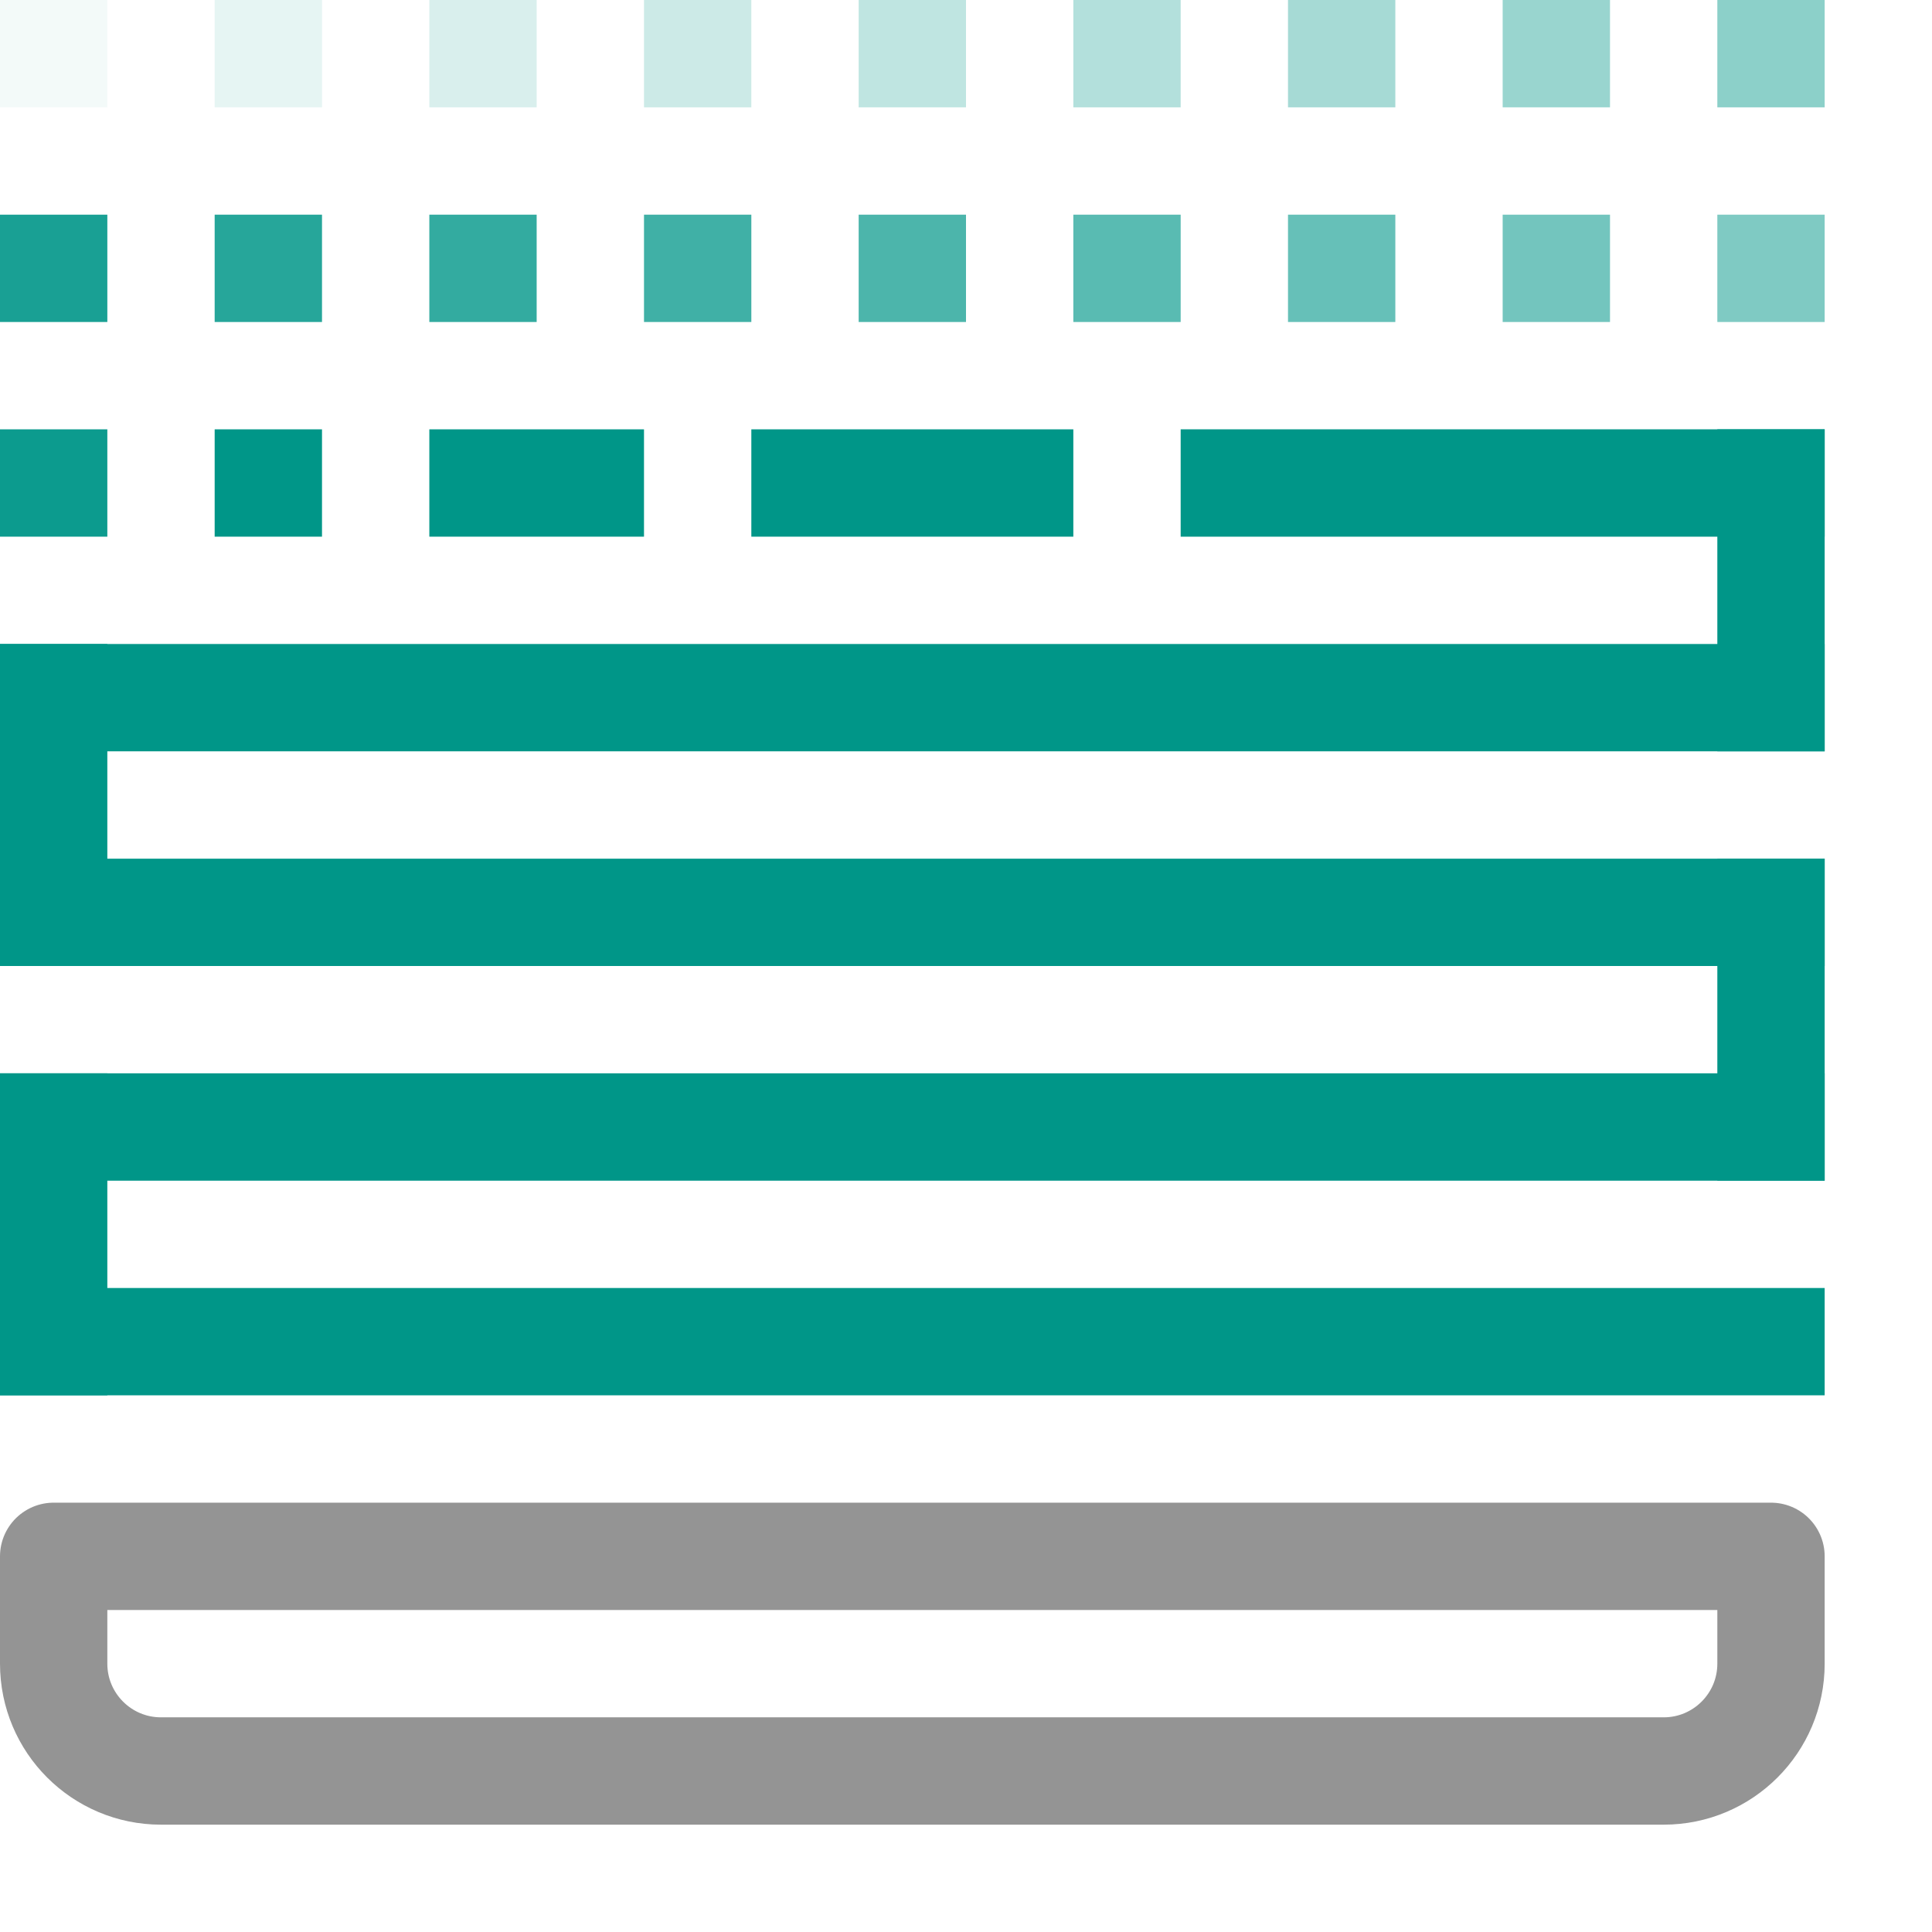
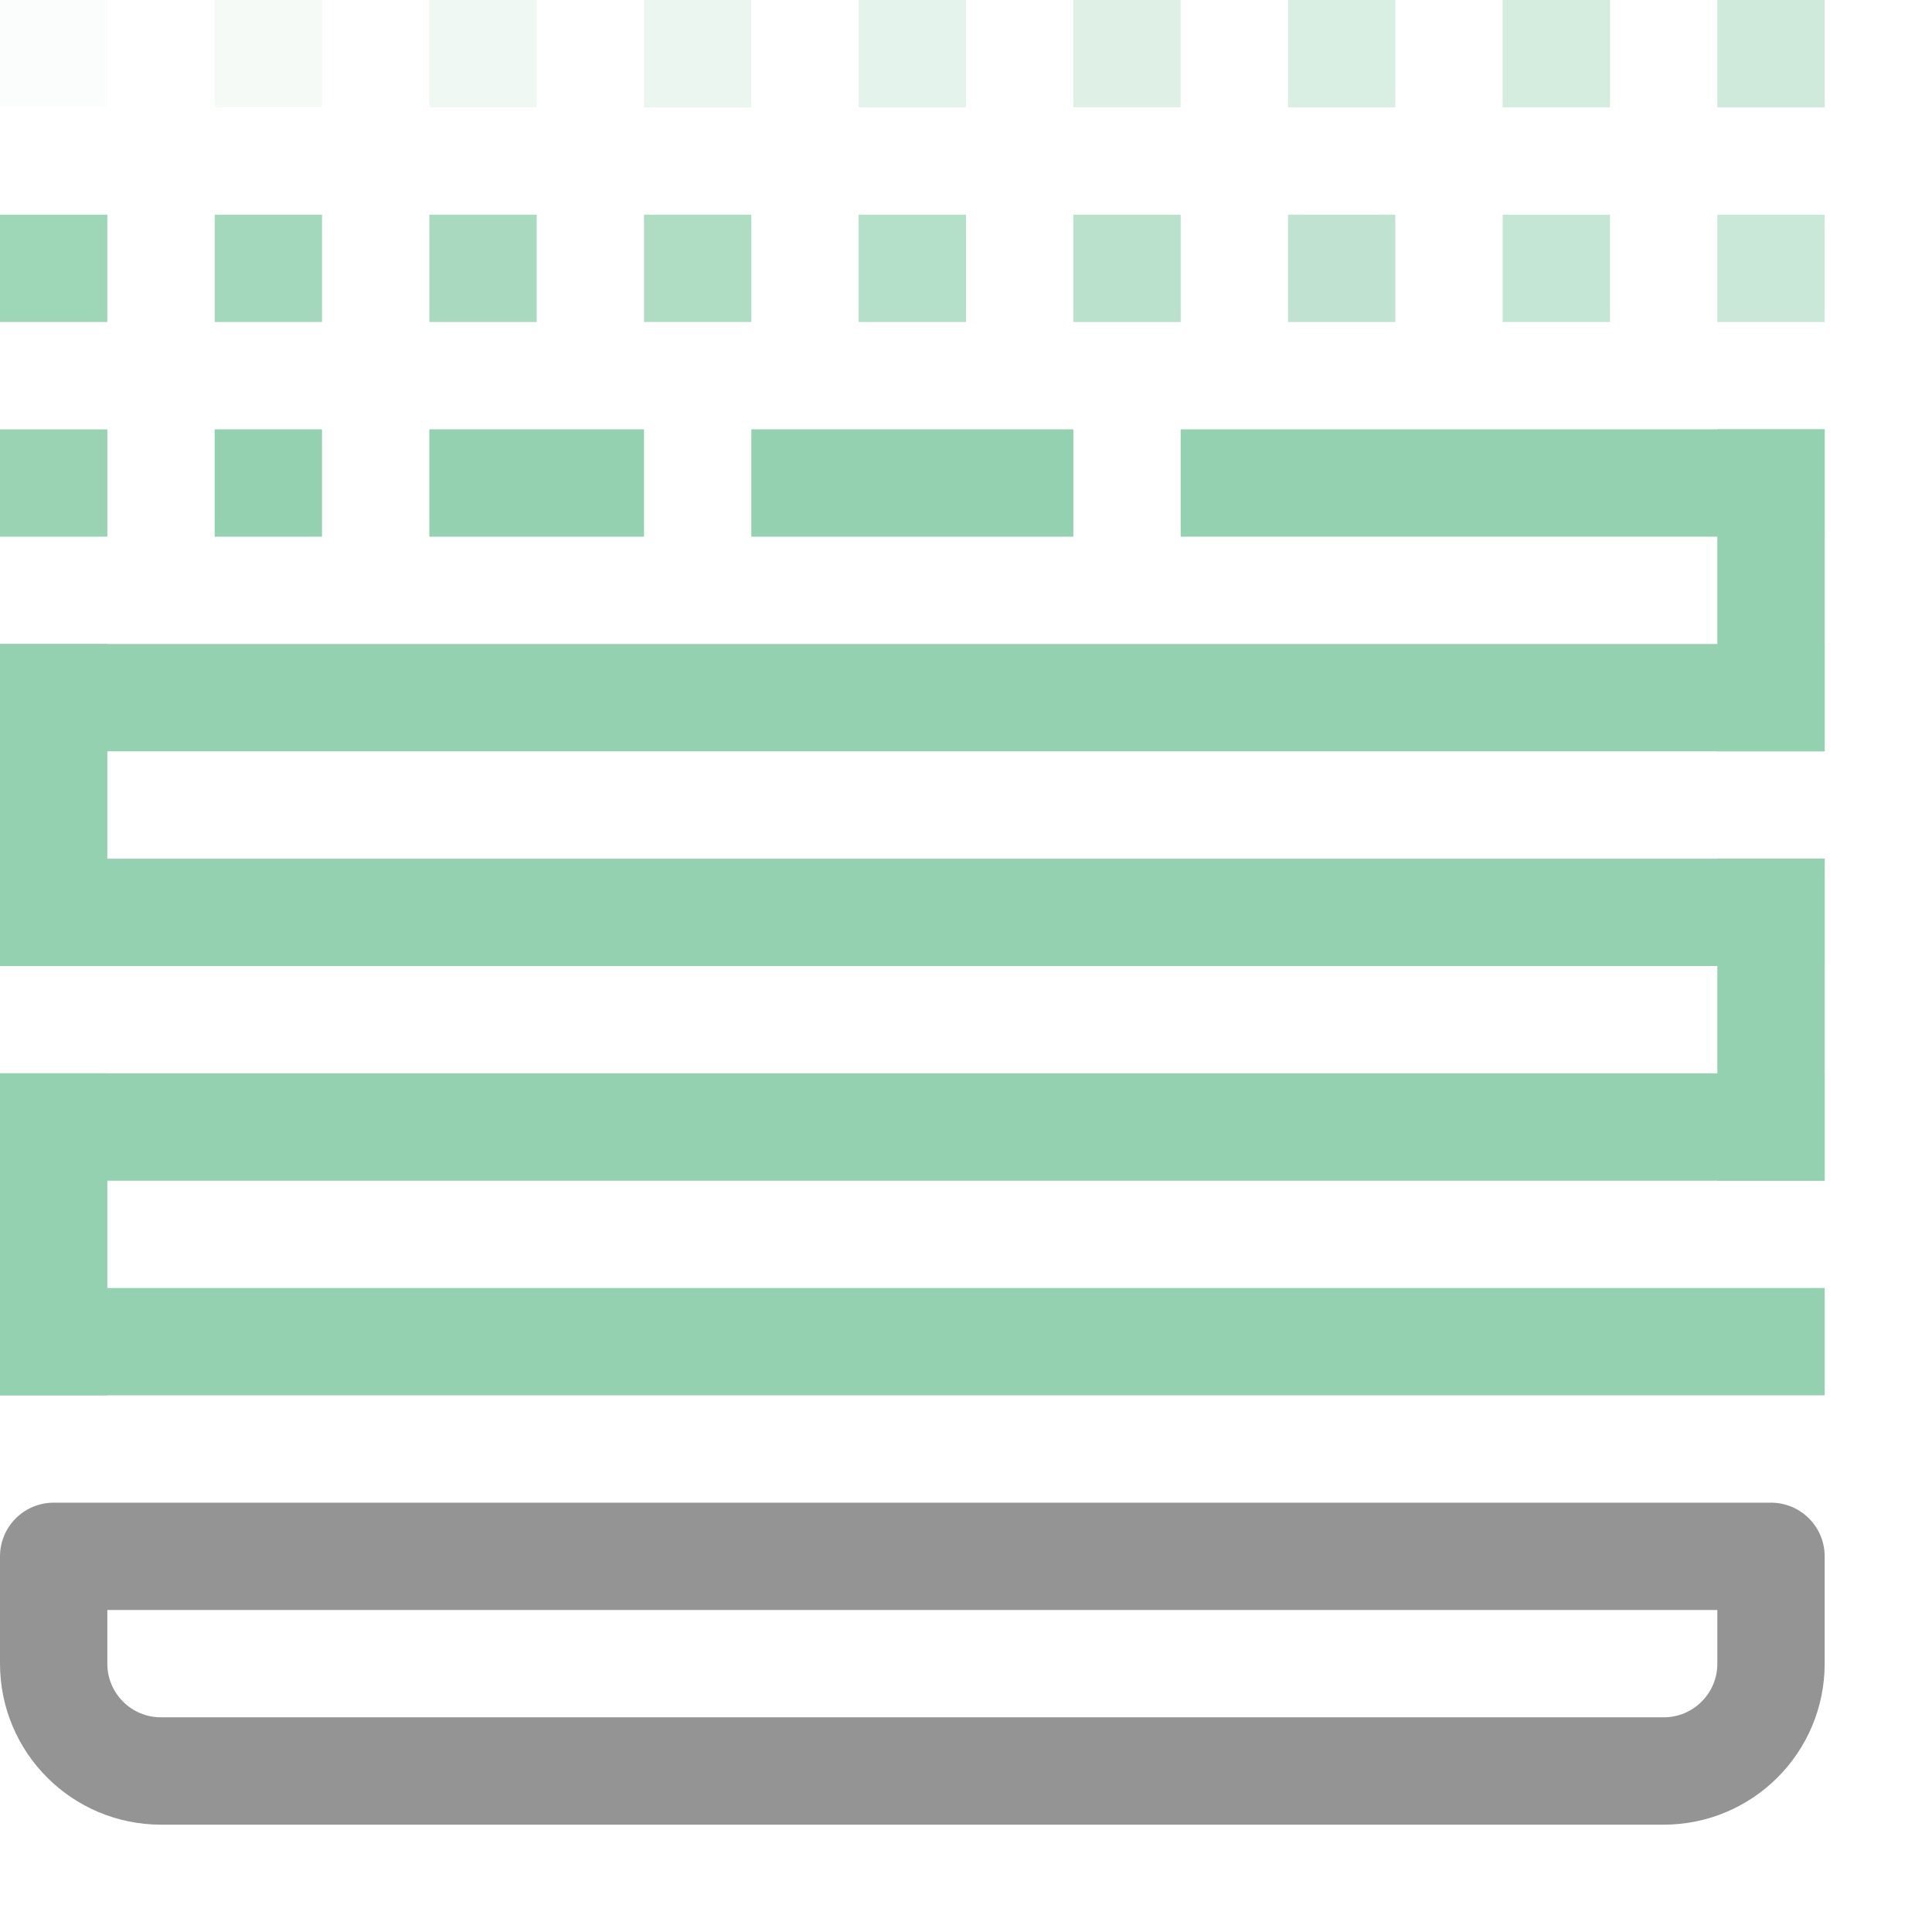
<svg xmlns="http://www.w3.org/2000/svg" width="18" height="18" viewBox="0 0 18 18">
-   <line x1="11.5" y1="4.5" x2="16.5" y2="4.5" style="fill:none;stroke:#009688;stroke-linecap:square;stroke-linejoin:round" />
-   <line x1="0.5" y1="6.5" x2="16.5" y2="6.5" style="fill:none;stroke:#009688;stroke-linecap:square;stroke-linejoin:round" />
-   <line x1="0.5" y1="8.5" x2="16.5" y2="8.5" style="fill:none;stroke:#009688;stroke-linecap:square;stroke-linejoin:round" />
-   <line x1="0.5" y1="10.5" x2="16.5" y2="10.5" style="fill:none;stroke:#009688;stroke-linecap:square;stroke-linejoin:round" />
-   <line x1="0.5" y1="12.5" x2="16.5" y2="12.5" style="fill:none;stroke:#009688;stroke-linecap:square;stroke-linejoin:round" />
+   <line x1="11.5" y1="4.5" x2="16.5" y2="4.5" style="fill:none;stroke:#94D1B0;stroke-linecap:square;stroke-linejoin:round" />
+   <line x1="0.5" y1="6.5" x2="16.5" y2="6.5" style="fill:none;stroke:#94D1B0;stroke-linecap:square;stroke-linejoin:round" />
+   <line x1="0.5" y1="8.5" x2="16.5" y2="8.5" style="fill:none;stroke:#94D1B0;stroke-linecap:square;stroke-linejoin:round" />
+   <line x1="0.5" y1="10.5" x2="16.5" y2="10.5" style="fill:none;stroke:#94D1B0;stroke-linecap:square;stroke-linejoin:round" />
+   <line x1="0.5" y1="12.5" x2="16.5" y2="12.5" style="fill:none;stroke:#94D1B0;stroke-linecap:square;stroke-linejoin:round" />
  <path d="M1.5,14.5h14a1,1,0,0,1,1,1v1a0,0,0,0,1,0,0H.5a0,0,0,0,1,0,0v-1A1,1,0,0,1,1.5,14.5Z" transform="translate(17 31) rotate(180)" style="fill:none;stroke:#949494;stroke-linecap:round;stroke-linejoin:round" />
-   <line x1="0.5" y1="12.5" x2="0.5" y2="10.5" style="fill:none;stroke:#009688;stroke-linecap:square;stroke-linejoin:round" />
-   <line x1="16.5" y1="10.5" x2="16.5" y2="8.5" style="fill:none;stroke:#009688;stroke-linecap:square;stroke-linejoin:round" />
-   <line x1="0.5" y1="8.5" x2="0.5" y2="6.5" style="fill:none;stroke:#009688;stroke-linecap:square;stroke-linejoin:round" />
-   <line x1="16.5" y1="6.5" x2="16.5" y2="4.5" style="fill:none;stroke:#009688;stroke-linecap:square;stroke-linejoin:round" />
-   <rect x="8" width="1" height="1" transform="translate(17 1) rotate(-180)" style="fill:#009688;opacity:0.25" />
-   <rect x="6" width="1" height="1" transform="translate(13 1) rotate(-180)" style="fill:#009688;opacity:0.2" />
-   <rect x="4" width="1" height="1" transform="translate(9 1) rotate(-180)" style="fill:#009688;opacity:0.15" />
-   <rect x="2" width="1" height="1" transform="translate(5 1) rotate(-180)" style="fill:#009688;opacity:0.1" />
-   <rect width="1" height="1" transform="translate(1 1) rotate(-180)" style="fill:#009688;opacity:0.05" />
-   <rect x="10" width="1" height="1" transform="translate(21 1) rotate(-180)" style="fill:#009688;opacity:0.3" />
-   <rect x="12" width="1" height="1" transform="translate(25 1) rotate(-180)" style="fill:#009688;opacity:0.35" />
-   <rect x="14" width="1" height="1" transform="translate(29 1) rotate(-180)" style="fill:#009688;opacity:0.4" />
-   <rect x="16" width="1" height="1" transform="translate(33 1) rotate(-180)" style="fill:#009688;opacity:0.45" />
-   <rect x="16" y="2" width="1" height="1" transform="translate(33 5) rotate(-180)" style="fill:#009688;opacity:0.5" />
-   <rect x="14" y="2" width="1" height="1" transform="translate(29 5) rotate(-180)" style="fill:#009688;opacity:0.55" />
-   <rect x="12" y="2" width="1" height="1" transform="translate(25 5) rotate(-180)" style="fill:#009688;opacity:0.6" />
-   <rect x="10" y="2" width="1" height="1" transform="translate(21 5) rotate(-180)" style="fill:#009688;opacity:0.65" />
-   <rect x="8" y="2" width="1" height="1" transform="translate(17 5) rotate(-180)" style="fill:#009688;opacity:0.7" />
-   <rect x="6" y="2" width="1" height="1" transform="translate(13 5) rotate(-180)" style="fill:#009688;opacity:0.75" />
-   <rect x="4" y="2" width="1" height="1" transform="translate(9 5) rotate(-180)" style="fill:#009688;opacity:0.8" />
-   <rect x="2" y="2" width="1" height="1" transform="translate(5 5) rotate(-180)" style="fill:#009688;opacity:0.85" />
-   <rect y="4" width="1" height="1" transform="translate(1 9) rotate(-180)" style="fill:#009688;opacity:0.95" />
-   <rect y="2" width="1" height="1" transform="translate(1 5) rotate(-180)" style="fill:#009688;opacity:0.9" />
-   <rect x="2" y="4" width="1" height="1" transform="translate(5 9) rotate(-180)" style="fill:#009688" />
-   <rect x="4" y="4" width="2" height="1" transform="translate(10 9) rotate(-180)" style="fill:#009688" />
-   <rect x="7" y="4" width="3" height="1" transform="translate(17 9) rotate(-180)" style="fill:#009688" />
+   <line x1="0.5" y1="12.5" x2="0.5" y2="10.5" style="fill:none;stroke:#94D1B0;stroke-linecap:square;stroke-linejoin:round" />
+   <line x1="16.5" y1="10.5" x2="16.5" y2="8.5" style="fill:none;stroke:#94D1B0;stroke-linecap:square;stroke-linejoin:round" />
+   <line x1="0.5" y1="8.5" x2="0.5" y2="6.5" style="fill:none;stroke:#94D1B0;stroke-linecap:square;stroke-linejoin:round" />
+   <line x1="16.5" y1="6.5" x2="16.5" y2="4.5" style="fill:none;stroke:#94D1B0;stroke-linecap:square;stroke-linejoin:round" />
+   <rect x="8" width="1" height="1" transform="translate(17 1) rotate(-180)" style="fill:#94D1B0;opacity:0.25" />
+   <rect x="6" width="1" height="1" transform="translate(13 1) rotate(-180)" style="fill:#94D1B0;opacity:0.2" />
+   <rect x="4" width="1" height="1" transform="translate(9 1) rotate(-180)" style="fill:#94D1B0;opacity:0.15" />
+   <rect x="2" width="1" height="1" transform="translate(5 1) rotate(-180)" style="fill:#94D1B0;opacity:0.1" />
+   <rect width="1" height="1" transform="translate(1 1) rotate(-180)" style="fill:#94D1B0;opacity:0.05" />
+   <rect x="10" width="1" height="1" transform="translate(21 1) rotate(-180)" style="fill:#94D1B0;opacity:0.3" />
+   <rect x="12" width="1" height="1" transform="translate(25 1) rotate(-180)" style="fill:#94D1B0;opacity:0.35" />
+   <rect x="14" width="1" height="1" transform="translate(29 1) rotate(-180)" style="fill:#94D1B0;opacity:0.4" />
+   <rect x="16" width="1" height="1" transform="translate(33 1) rotate(-180)" style="fill:#94D1B0;opacity:0.45" />
+   <rect x="16" y="2" width="1" height="1" transform="translate(33 5) rotate(-180)" style="fill:#94D1B0;opacity:0.5" />
+   <rect x="14" y="2" width="1" height="1" transform="translate(29 5) rotate(-180)" style="fill:#94D1B0;opacity:0.55" />
+   <rect x="12" y="2" width="1" height="1" transform="translate(25 5) rotate(-180)" style="fill:#94D1B0;opacity:0.6" />
+   <rect x="10" y="2" width="1" height="1" transform="translate(21 5) rotate(-180)" style="fill:#94D1B0;opacity:0.65" />
+   <rect x="8" y="2" width="1" height="1" transform="translate(17 5) rotate(-180)" style="fill:#94D1B0;opacity:0.7" />
+   <rect x="6" y="2" width="1" height="1" transform="translate(13 5) rotate(-180)" style="fill:#94D1B0;opacity:0.75" />
+   <rect x="4" y="2" width="1" height="1" transform="translate(9 5) rotate(-180)" style="fill:#94D1B0;opacity:0.8" />
+   <rect x="2" y="2" width="1" height="1" transform="translate(5 5) rotate(-180)" style="fill:#94D1B0;opacity:0.85" />
+   <rect y="4" width="1" height="1" transform="translate(1 9) rotate(-180)" style="fill:#94D1B0;opacity:0.95" />
+   <rect y="2" width="1" height="1" transform="translate(1 5) rotate(-180)" style="fill:#94D1B0;opacity:0.9" />
+   <rect x="2" y="4" width="1" height="1" transform="translate(5 9) rotate(-180)" style="fill:#94D1B0" />
+   <rect x="4" y="4" width="2" height="1" transform="translate(10 9) rotate(-180)" style="fill:#94D1B0" />
+   <rect x="7" y="4" width="3" height="1" transform="translate(17 9) rotate(-180)" style="fill:#94D1B0" />
</svg>
